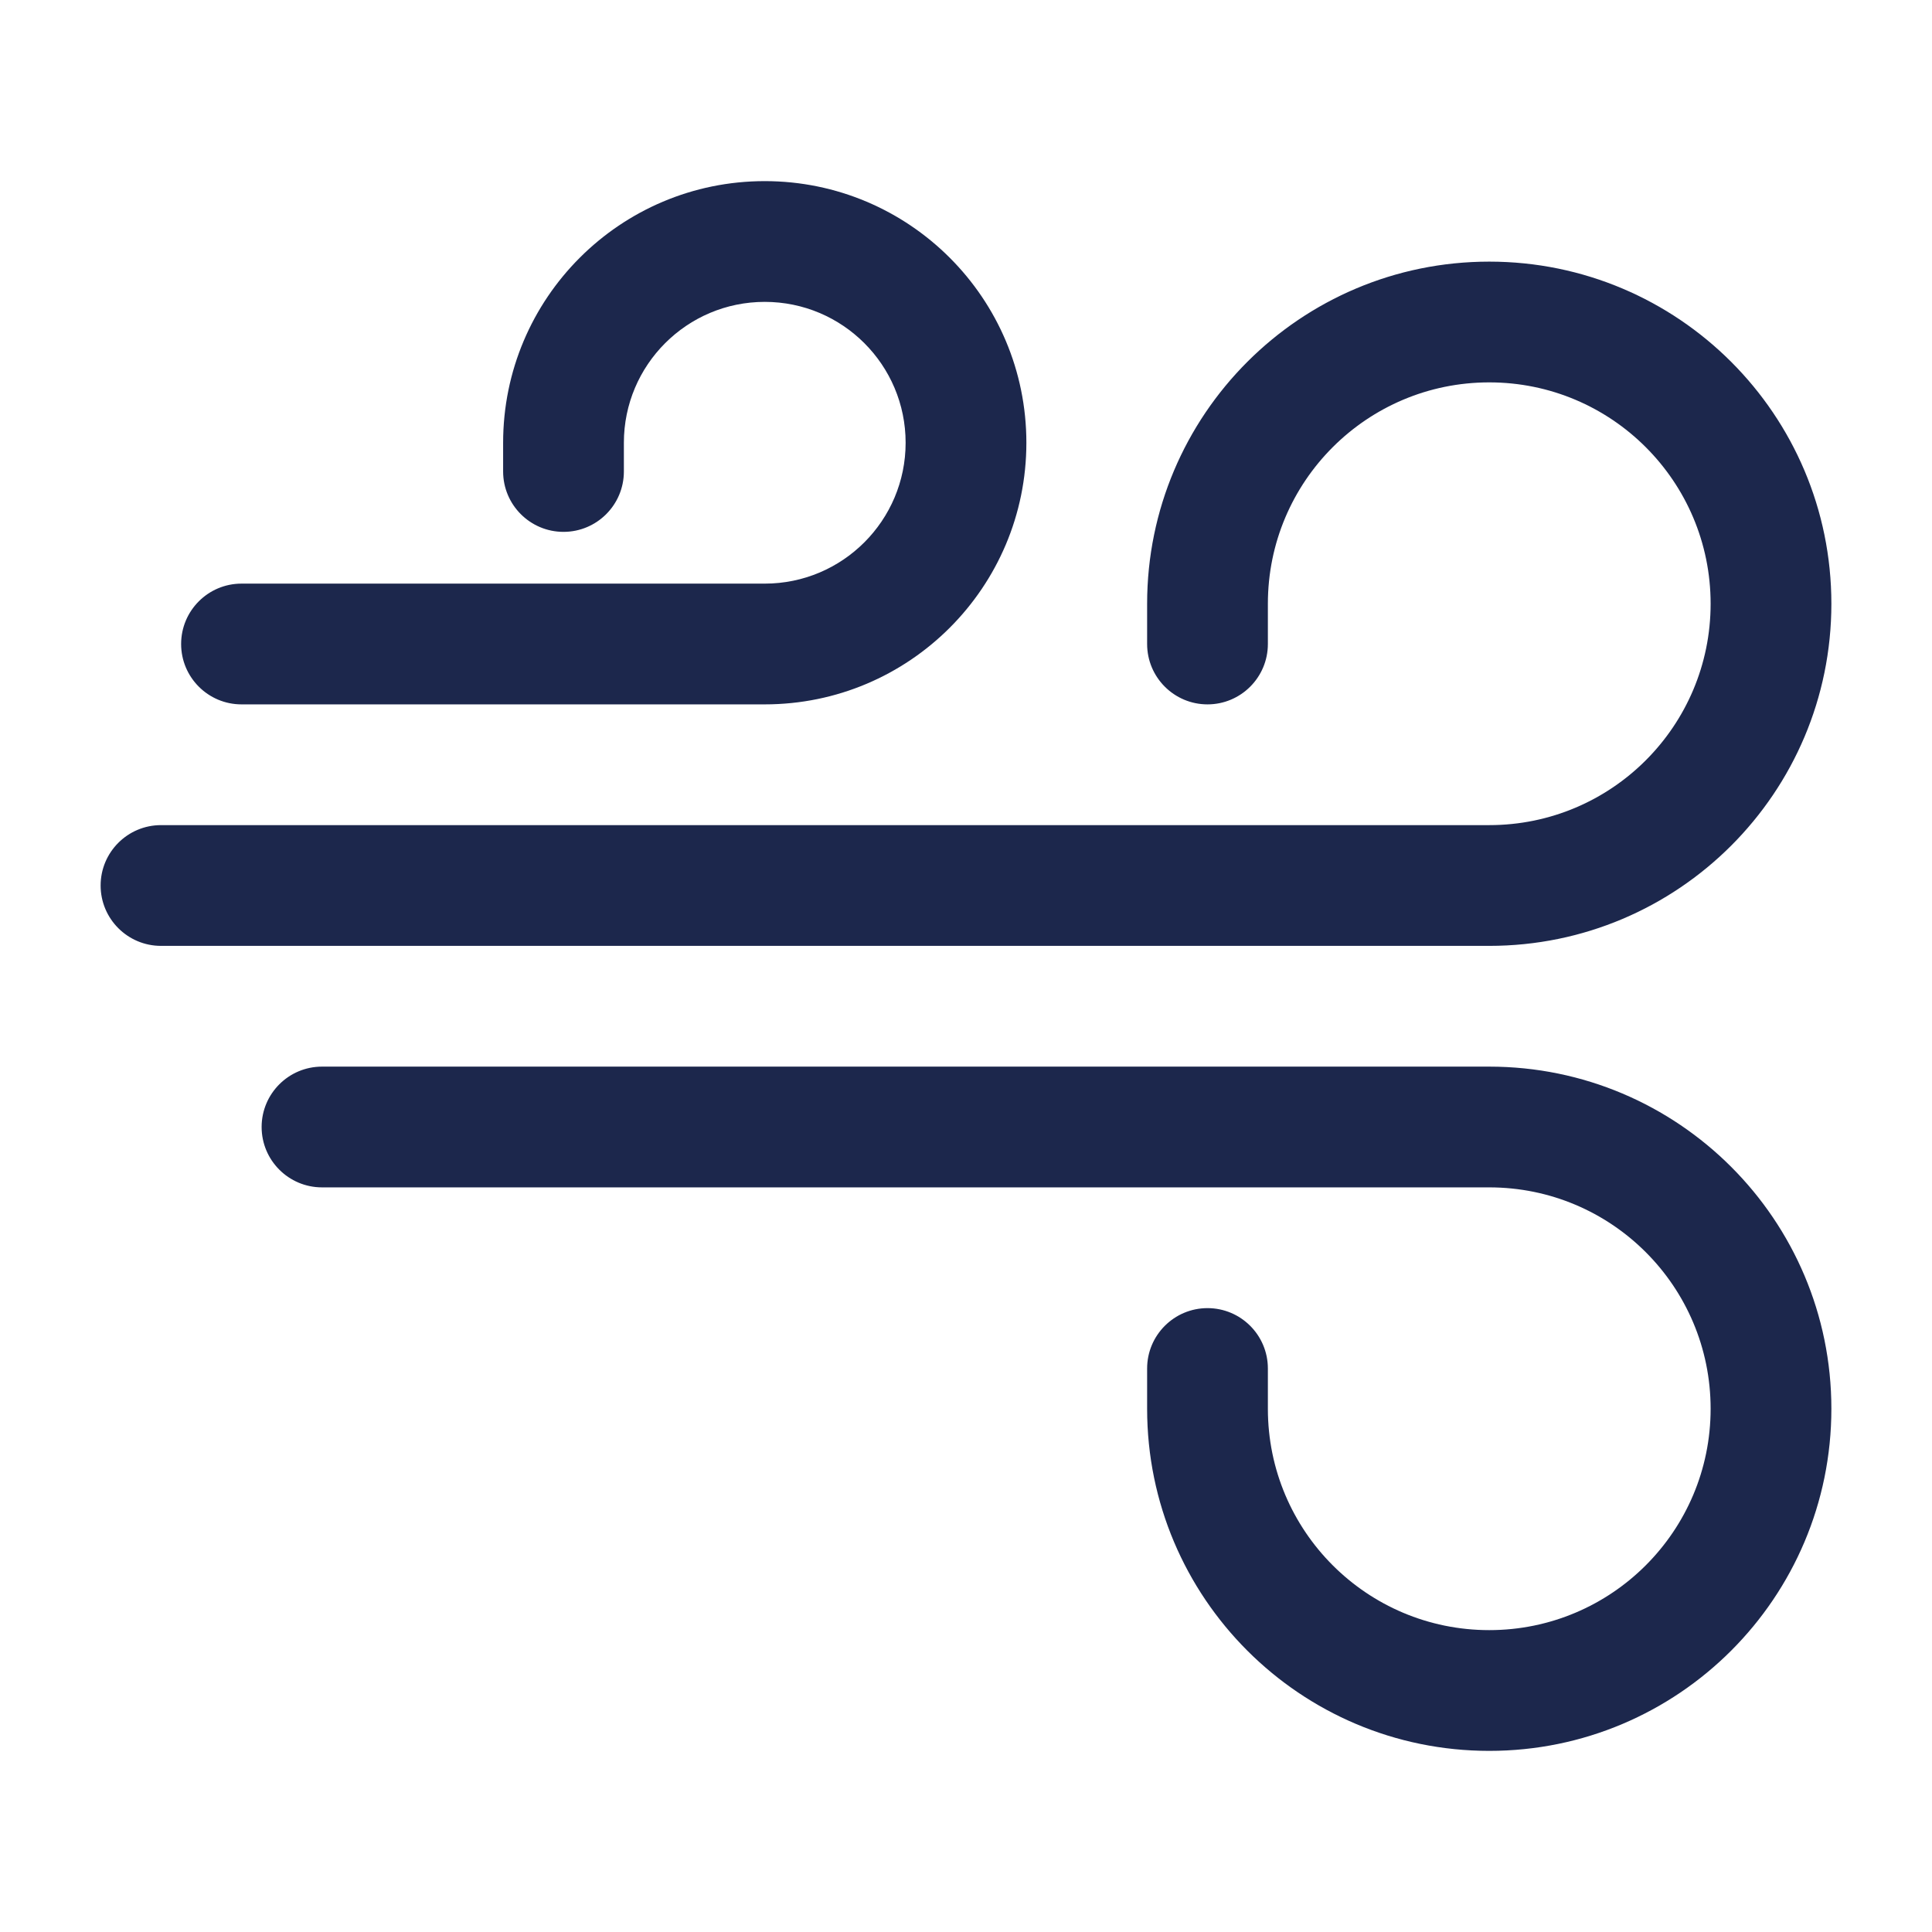
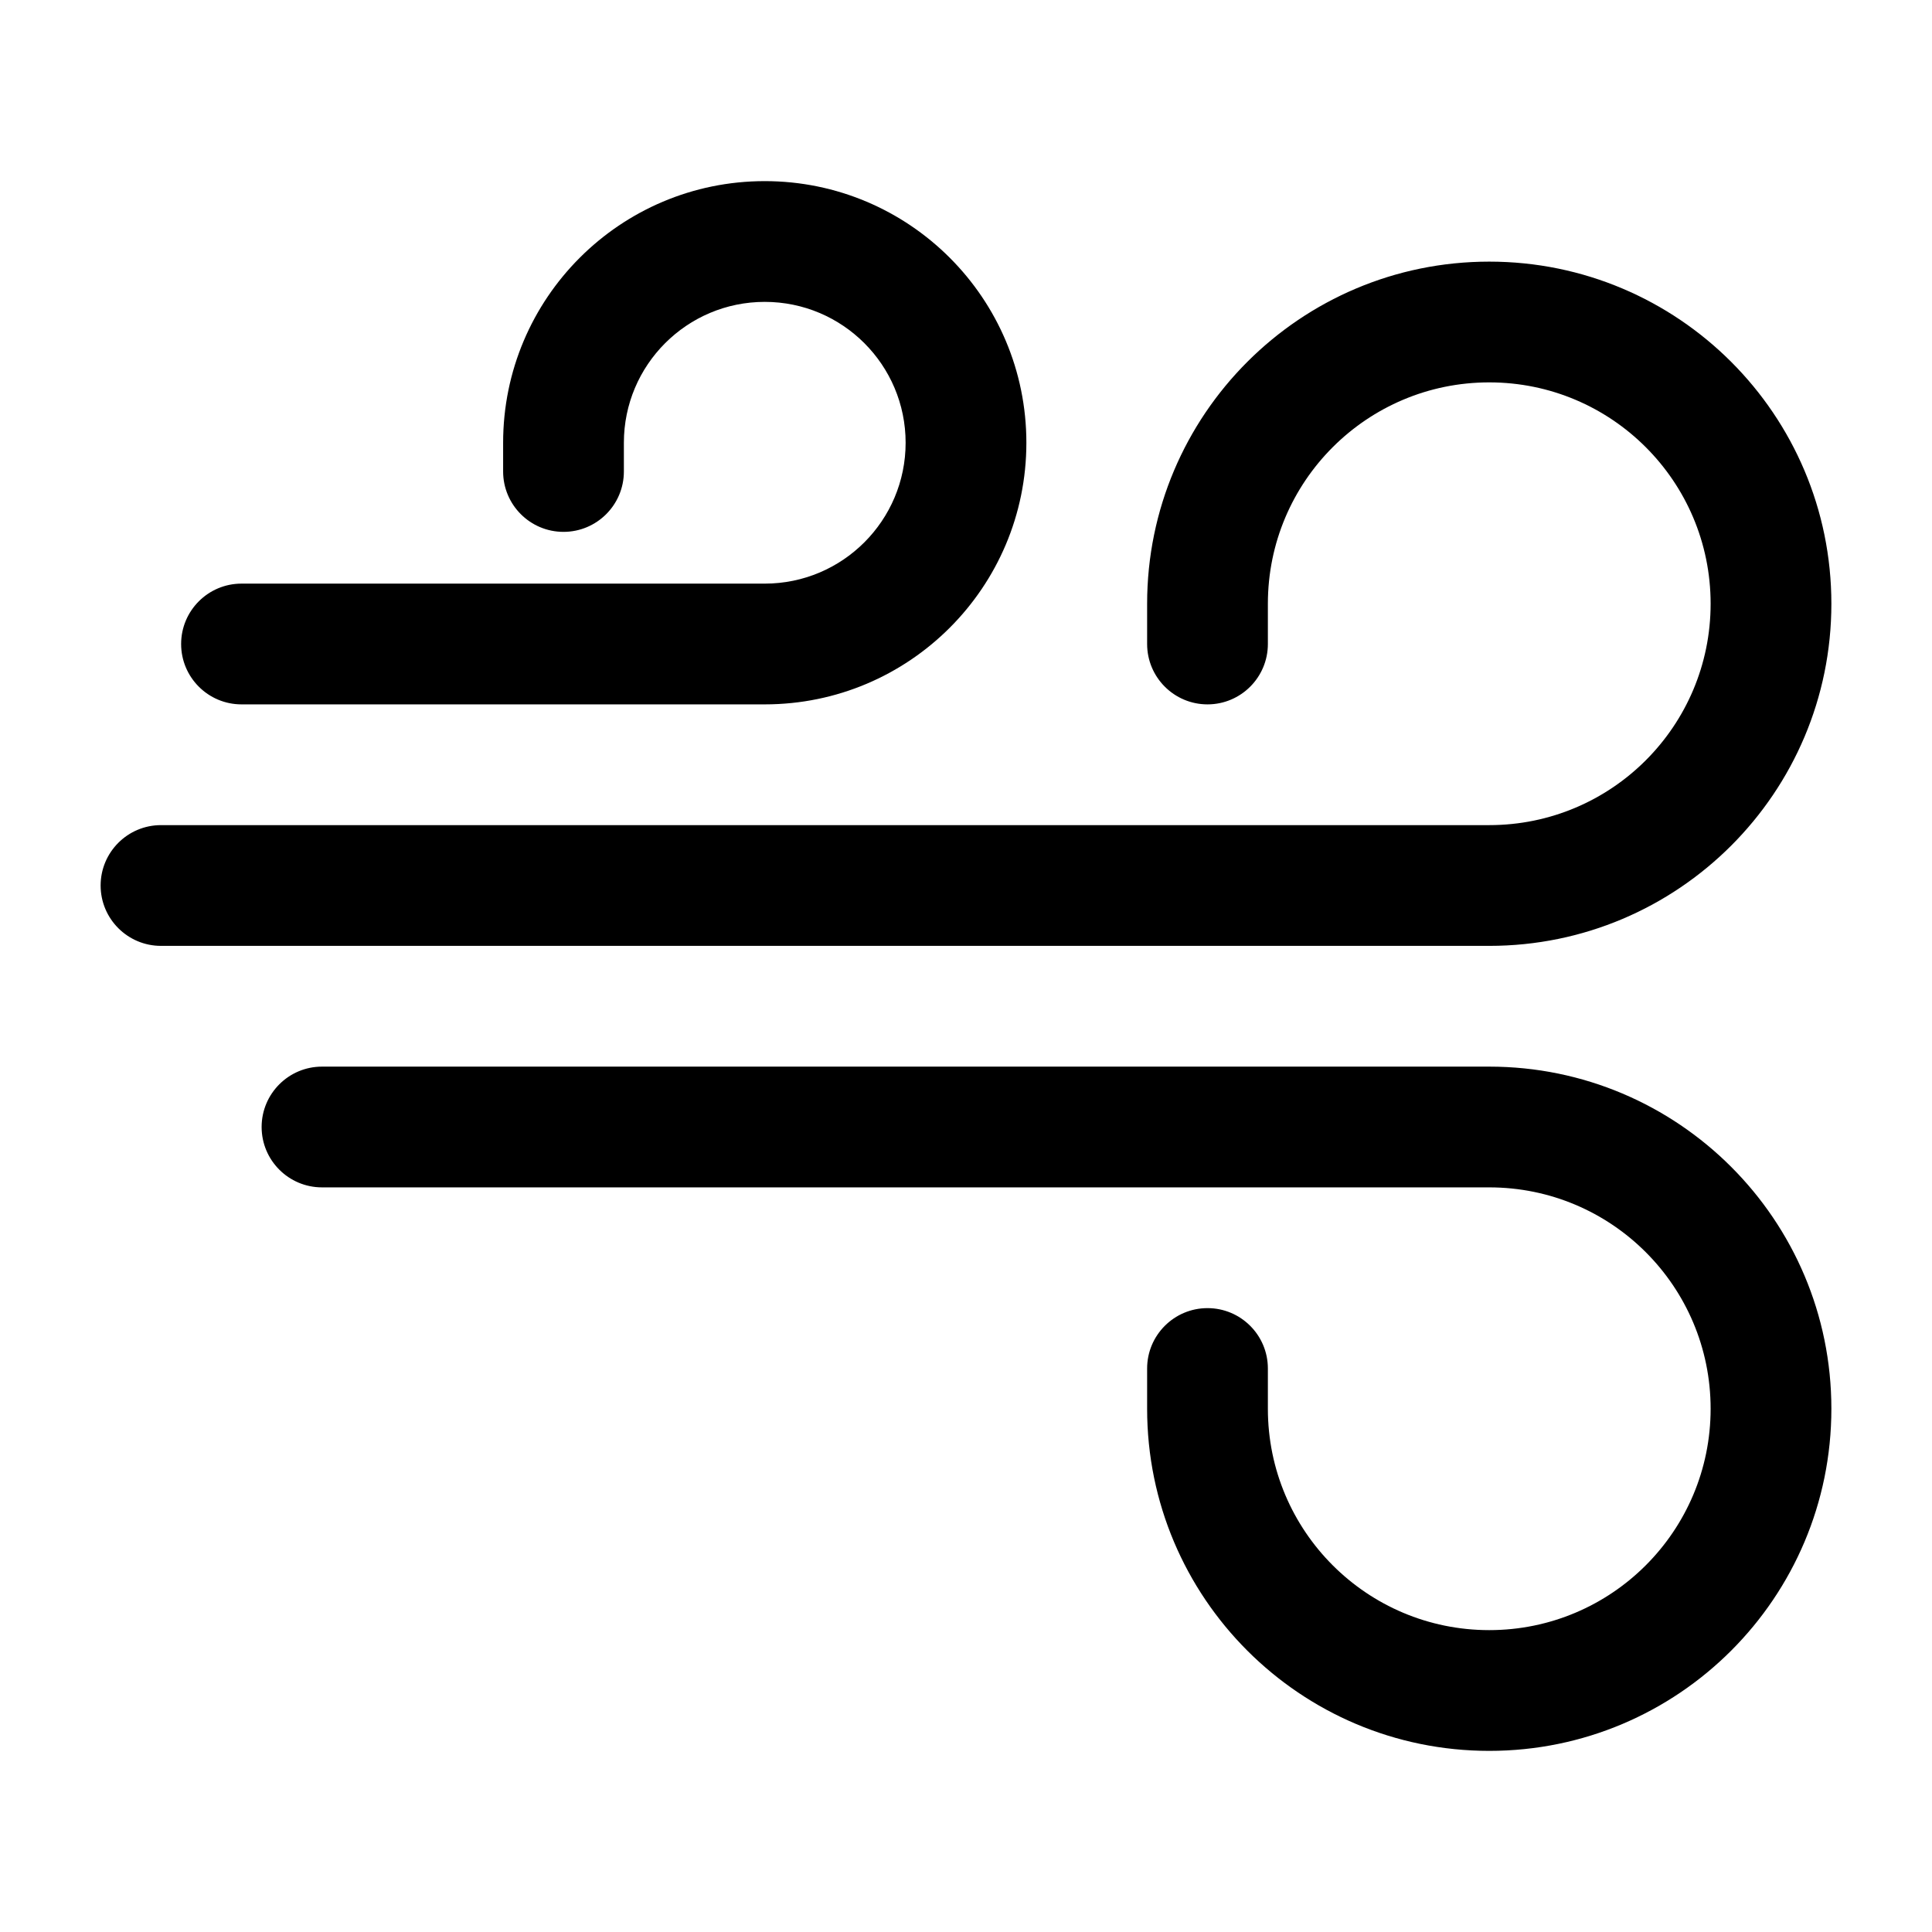
<svg xmlns="http://www.w3.org/2000/svg" width="800px" height="800px" viewBox="0 0 24 24" fill="none">
-   <path fill-rule="evenodd" clip-rule="evenodd" d="M6.25 5.5C6.25 3.705 7.705 2.25 9.5 2.25C11.295 2.25 12.75 3.705 12.75 5.5C12.75 7.295 11.295 8.75 9.5 8.75H3C2.586 8.75 2.25 8.414 2.25 8C2.25 7.586 2.586 7.25 3 7.25H9.5C10.466 7.25 11.25 6.466 11.25 5.5C11.25 4.534 10.466 3.75 9.5 3.75C8.534 3.75 7.75 4.534 7.75 5.5V5.857C7.75 6.271 7.414 6.607 7 6.607C6.586 6.607 6.25 6.271 6.25 5.857V5.5ZM14.25 7.5C14.25 5.153 16.153 3.25 18.5 3.25C20.847 3.25 22.75 5.153 22.75 7.5C22.75 9.847 20.847 11.75 18.5 11.75H2C1.586 11.75 1.25 11.414 1.25 11C1.25 10.586 1.586 10.25 2 10.25H18.5C20.019 10.25 21.25 9.019 21.25 7.5C21.25 5.981 20.019 4.75 18.5 4.75C16.981 4.75 15.75 5.981 15.75 7.5V8C15.75 8.414 15.414 8.75 15 8.75C14.586 8.75 14.25 8.414 14.25 8V7.5ZM3.25 14C3.25 13.586 3.586 13.25 4 13.25H18.5C20.847 13.25 22.75 15.153 22.75 17.5C22.75 19.847 20.847 21.75 18.5 21.75C16.153 21.75 14.25 19.847 14.25 17.5V17C14.25 16.586 14.586 16.25 15 16.25C15.414 16.25 15.75 16.586 15.75 17V17.5C15.75 19.019 16.981 20.25 18.5 20.25C20.019 20.25 21.25 19.019 21.25 17.5C21.25 15.981 20.019 14.75 18.5 14.75H4C3.586 14.75 3.25 14.414 3.25 14Z" fill="#1C274C" />
+   <path fill-rule="evenodd" clip-rule="evenodd" d="M6.25 5.5C6.25 3.705 7.705 2.25 9.5 2.25C11.295 2.25 12.75 3.705 12.75 5.5C12.75 7.295 11.295 8.75 9.5 8.75H3C2.586 8.75 2.25 8.414 2.25 8C2.25 7.586 2.586 7.25 3 7.25H9.5C10.466 7.25 11.25 6.466 11.25 5.5C11.25 4.534 10.466 3.75 9.5 3.75C8.534 3.75 7.75 4.534 7.75 5.5V5.857C7.75 6.271 7.414 6.607 7 6.607C6.586 6.607 6.25 6.271 6.25 5.857V5.5ZM14.25 7.5C14.25 5.153 16.153 3.25 18.5 3.25C20.847 3.25 22.75 5.153 22.75 7.5C22.75 9.847 20.847 11.75 18.5 11.75H2C1.586 11.75 1.25 11.414 1.25 11C1.25 10.586 1.586 10.25 2 10.25H18.5C20.019 10.25 21.25 9.019 21.25 7.5C21.25 5.981 20.019 4.75 18.5 4.75C16.981 4.75 15.75 5.981 15.75 7.5V8C15.75 8.414 15.414 8.75 15 8.75C14.586 8.75 14.25 8.414 14.25 8V7.5ZM3.25 14C3.25 13.586 3.586 13.25 4 13.25H18.5C20.847 13.25 22.75 15.153 22.75 17.5C22.75 19.847 20.847 21.75 18.5 21.75C16.153 21.75 14.25 19.847 14.25 17.5V17C14.25 16.586 14.586 16.25 15 16.25C15.414 16.25 15.75 16.586 15.75 17V17.5C15.75 19.019 16.981 20.25 18.5 20.25C20.019 20.25 21.25 19.019 21.25 17.5C21.25 15.981 20.019 14.75 18.5 14.75H4C3.586 14.75 3.25 14.414 3.25 14Z" fill="#000000" />
</svg>
